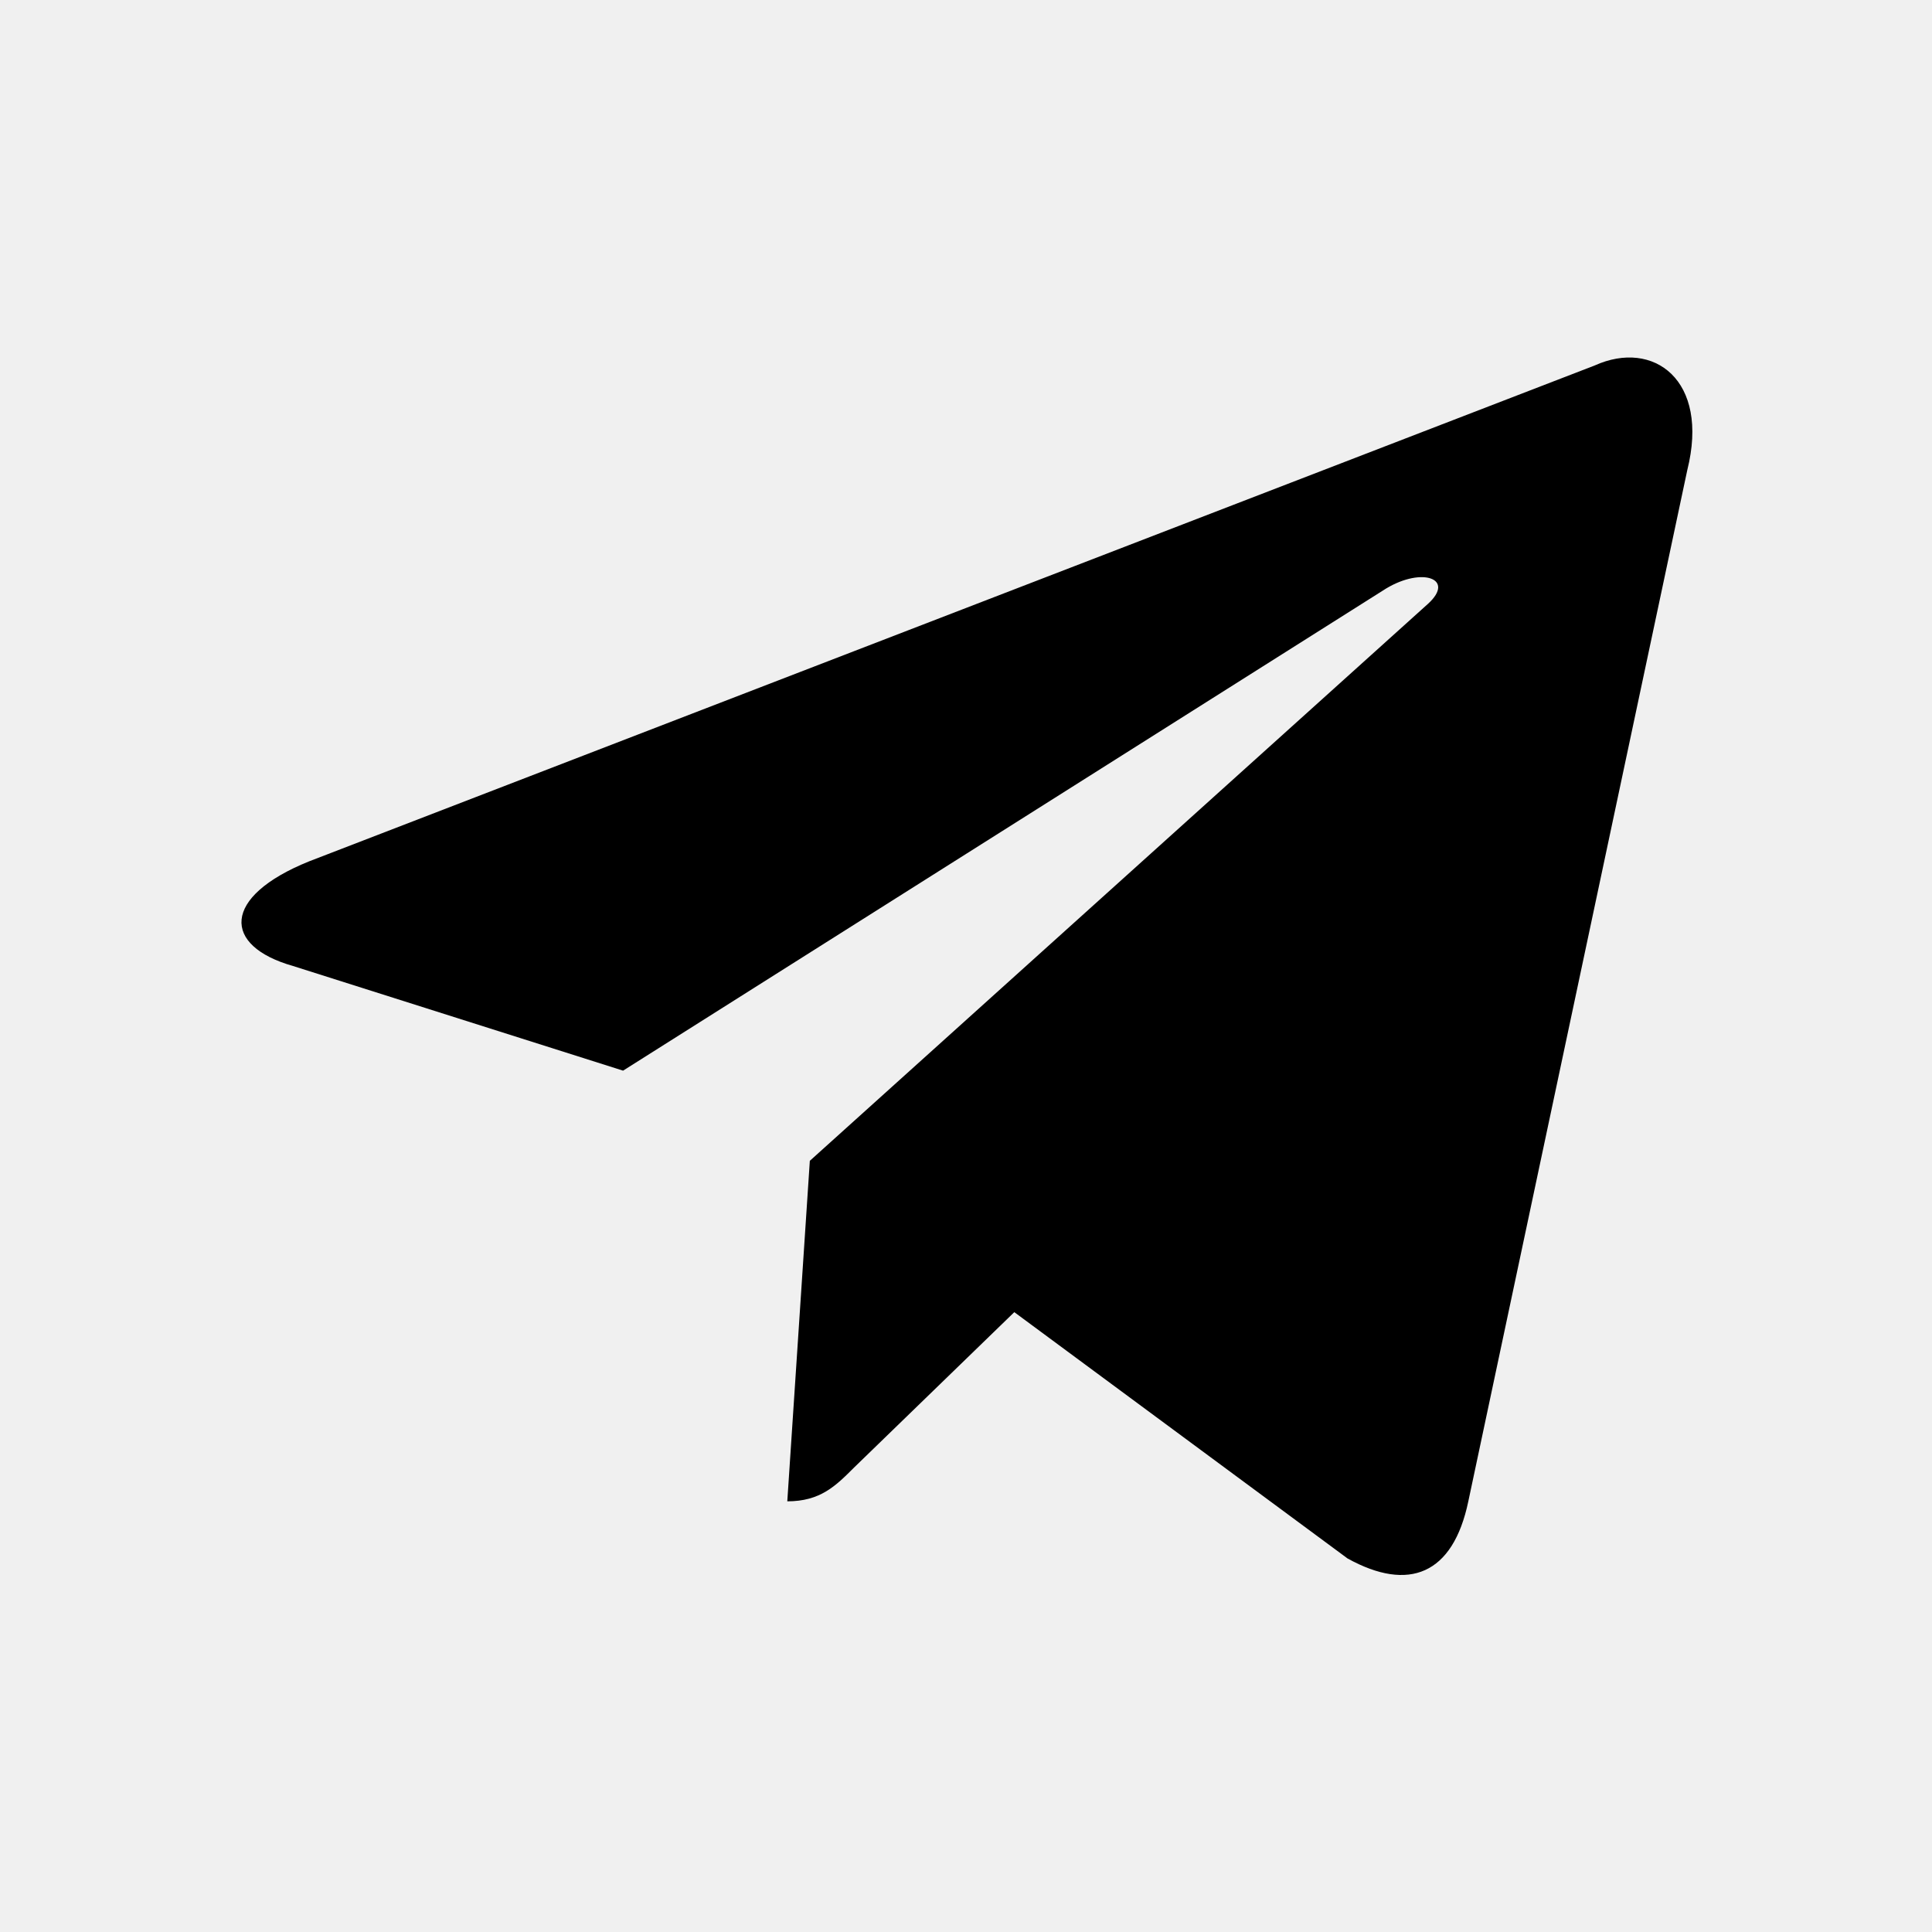
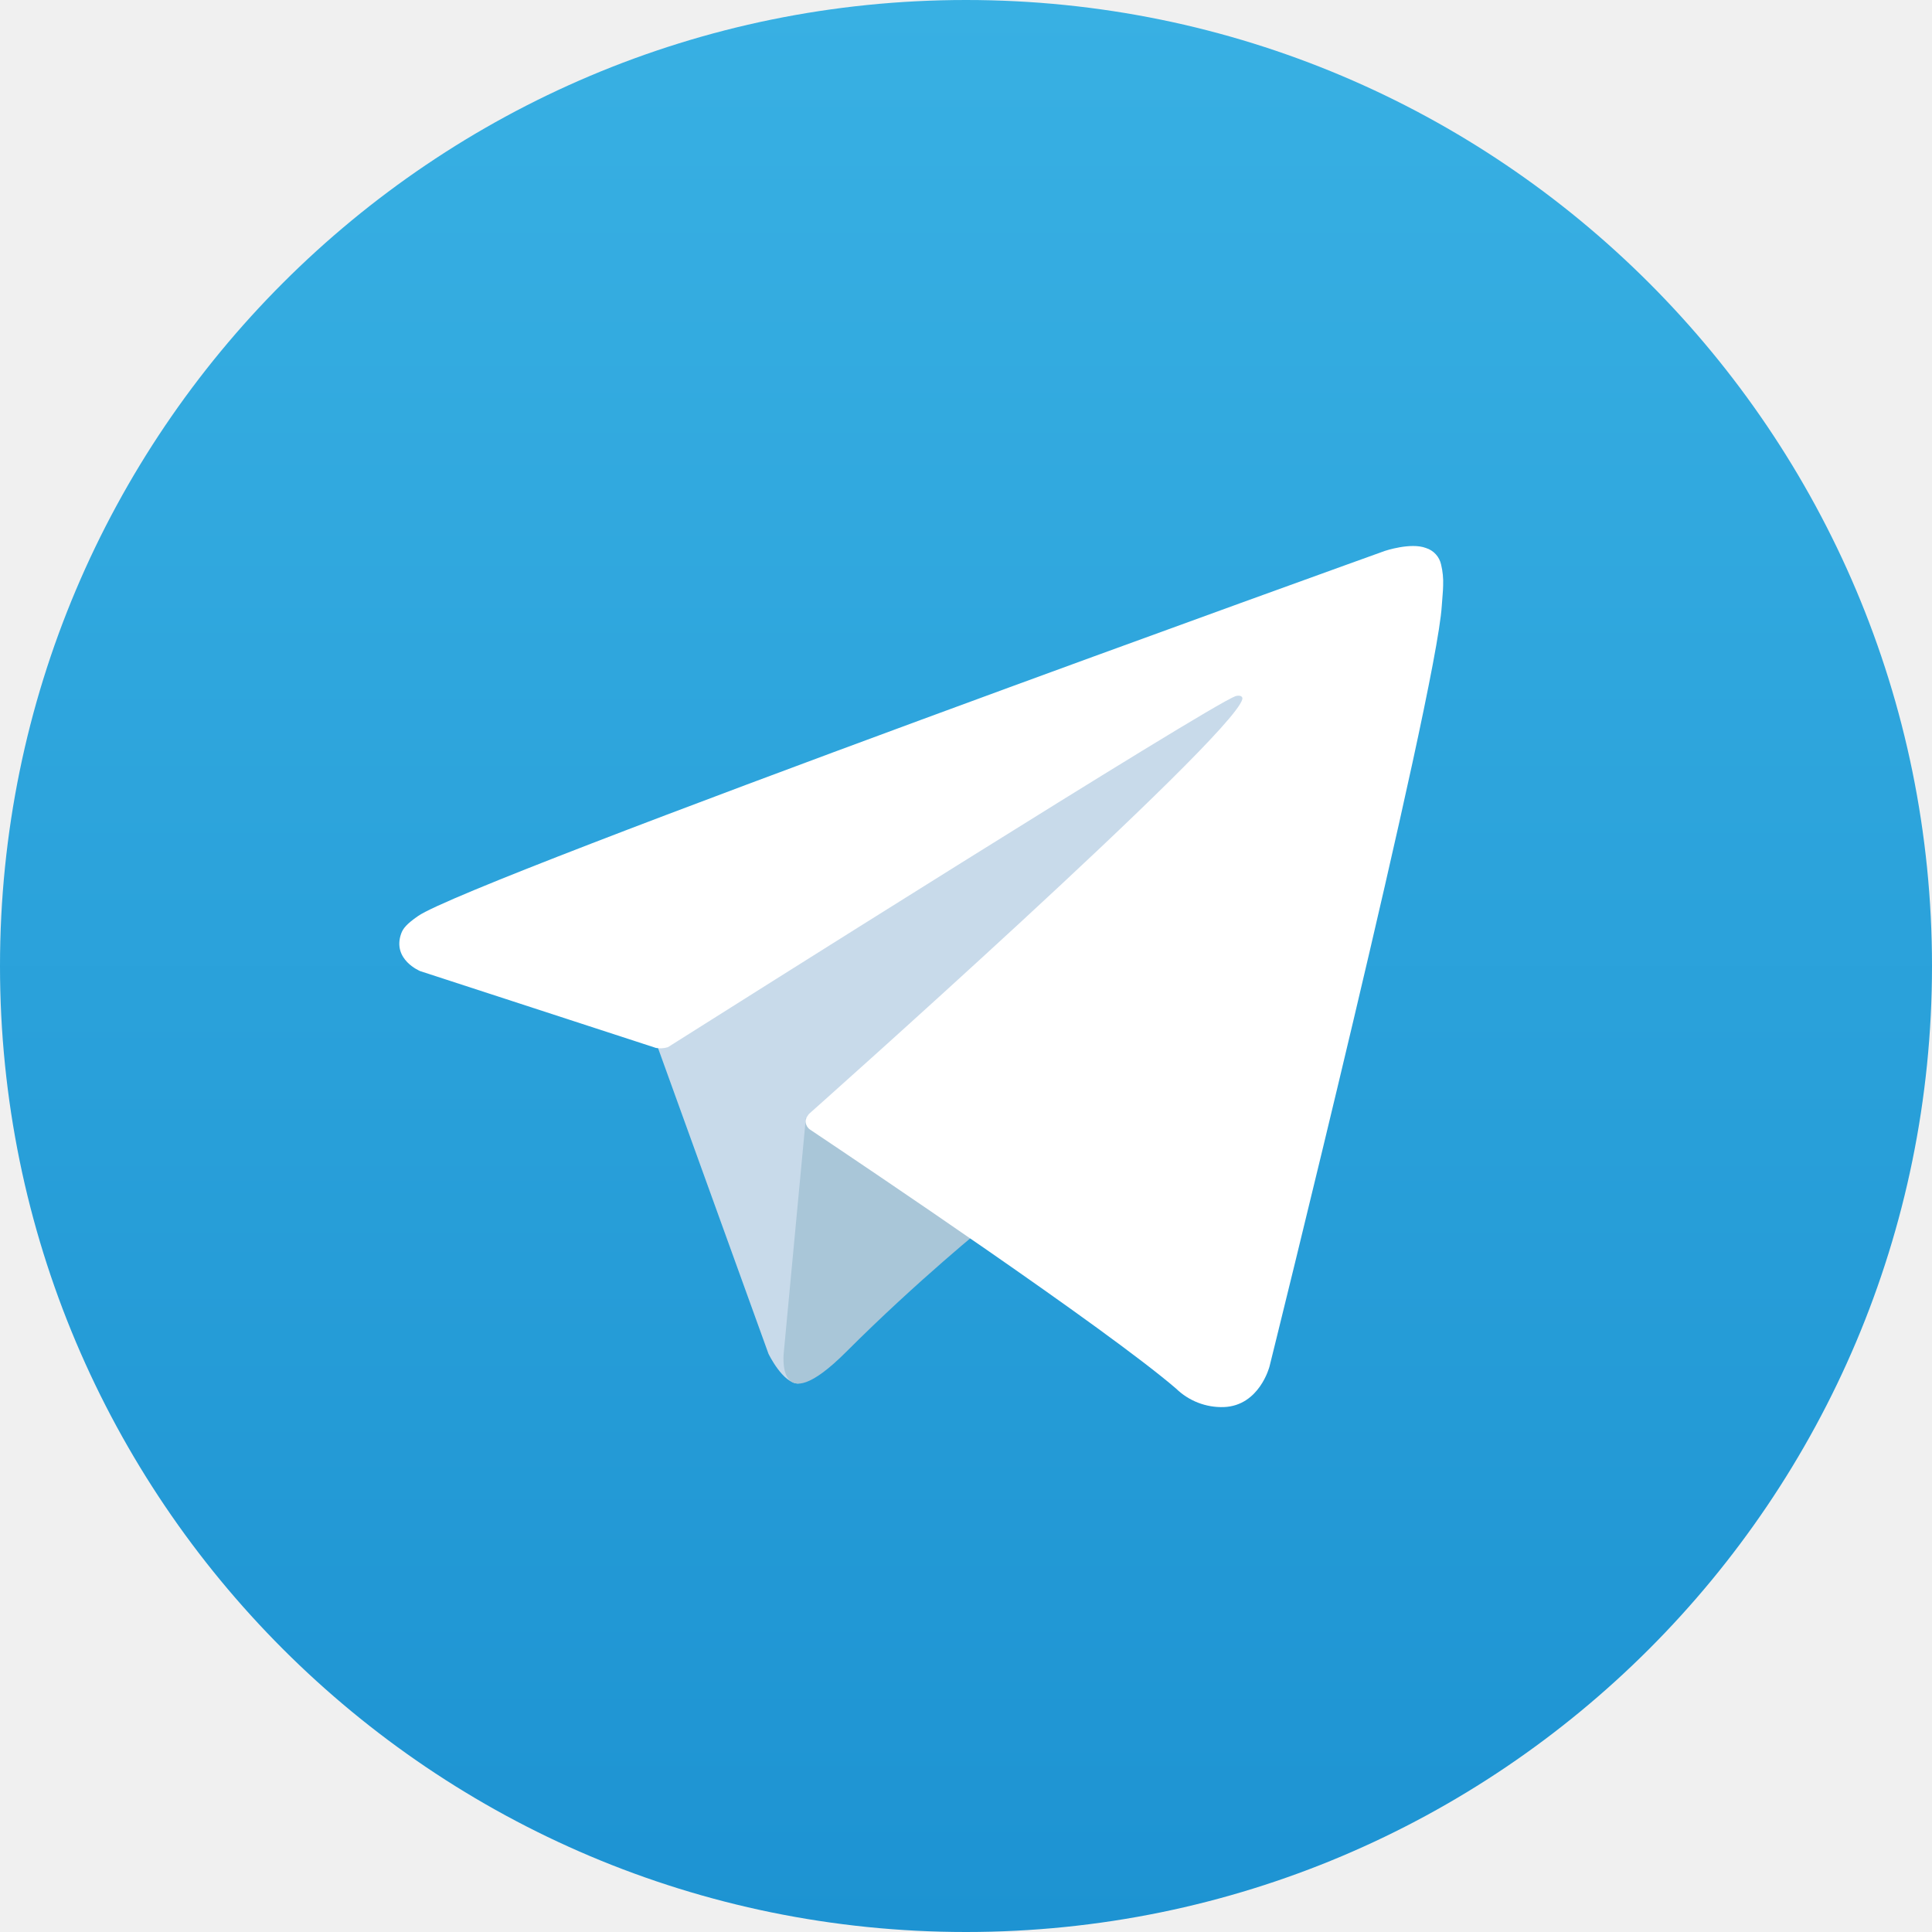
- <svg xmlns="http://www.w3.org/2000/svg" viewBox="0 0 24 24" fill="currentColor">
-   <path d="M9.78 18.65l.28-4.23 7.68-6.92c.34-.31-.07-.46-.52-.19L7.74 13.3 3.64 12c-.88-.25-.89-.86.2-1.3l15.97-6.16c.73-.33 1.43.18 1.15 1.3l-2.72 12.81c-.19.91-.74 1.13-1.5.71L12.6 16.3l-1.99 1.93c-.23.23-.42.42-.83.42z" />
+ <svg xmlns="http://www.w3.org/2000/svg" id="Livello_1" data-name="Livello 1" viewBox="0 0 240 240">
+   <defs>
+     <linearGradient id="linear-gradient" x1="120" y1="240" x2="120" gradientUnits="userSpaceOnUse">
+       <stop offset="0" stop-color="#1d93d2" />
+       <stop offset="1" stop-color="#38b0e3" />
+     </linearGradient>
+   </defs>
+   <circle cx="120" cy="120" r="120" fill="url(#linear-gradient)" />
+   <path d="M81.229,128.772l14.237,39.406s1.78,3.687,3.686,3.687,30.255-29.492,30.255-29.492l31.525-60.89L81.737,118.6Z" fill="#c8daea" />
+   <path d="M100.106,138.878l-2.733,29.046s-1.144,8.9,7.754,0,17.415-15.763,17.415-15.763" fill="#a9c6d8" />
+   <path d="M81.486,130.178,52.2,120.636s-3.5-1.42-2.373-4.64c.232-.664.7-1.229,2.1-2.2,6.489-4.523,120.106-45.36,120.106-45.36s3.208-1.081,5.1-.362a2.766,2.766,0,0,1,1.885,2.055,9.357,9.357,0,0,1,.254,2.585c-.009.752-.1,1.449-.169,2.542-.692,11.165-21.4,94.493-21.4,94.493s-1.239,4.876-5.678,5.043A8.13,8.13,0,0,1,146.1,172.5c-8.711-7.493-38.819-27.727-45.472-32.177a1.27,1.27,0,0,1-.546-.9c-.093-.469.417-1.05.417-1.05s52.426-46.6,53.821-51.492c.108-.379-.3-.566-.848-.4-3.482,1.281-63.844,39.4-70.506,43.607A3.21,3.21,0,0,1,81.486,130.178Z" fill="#fff" />
</svg>
